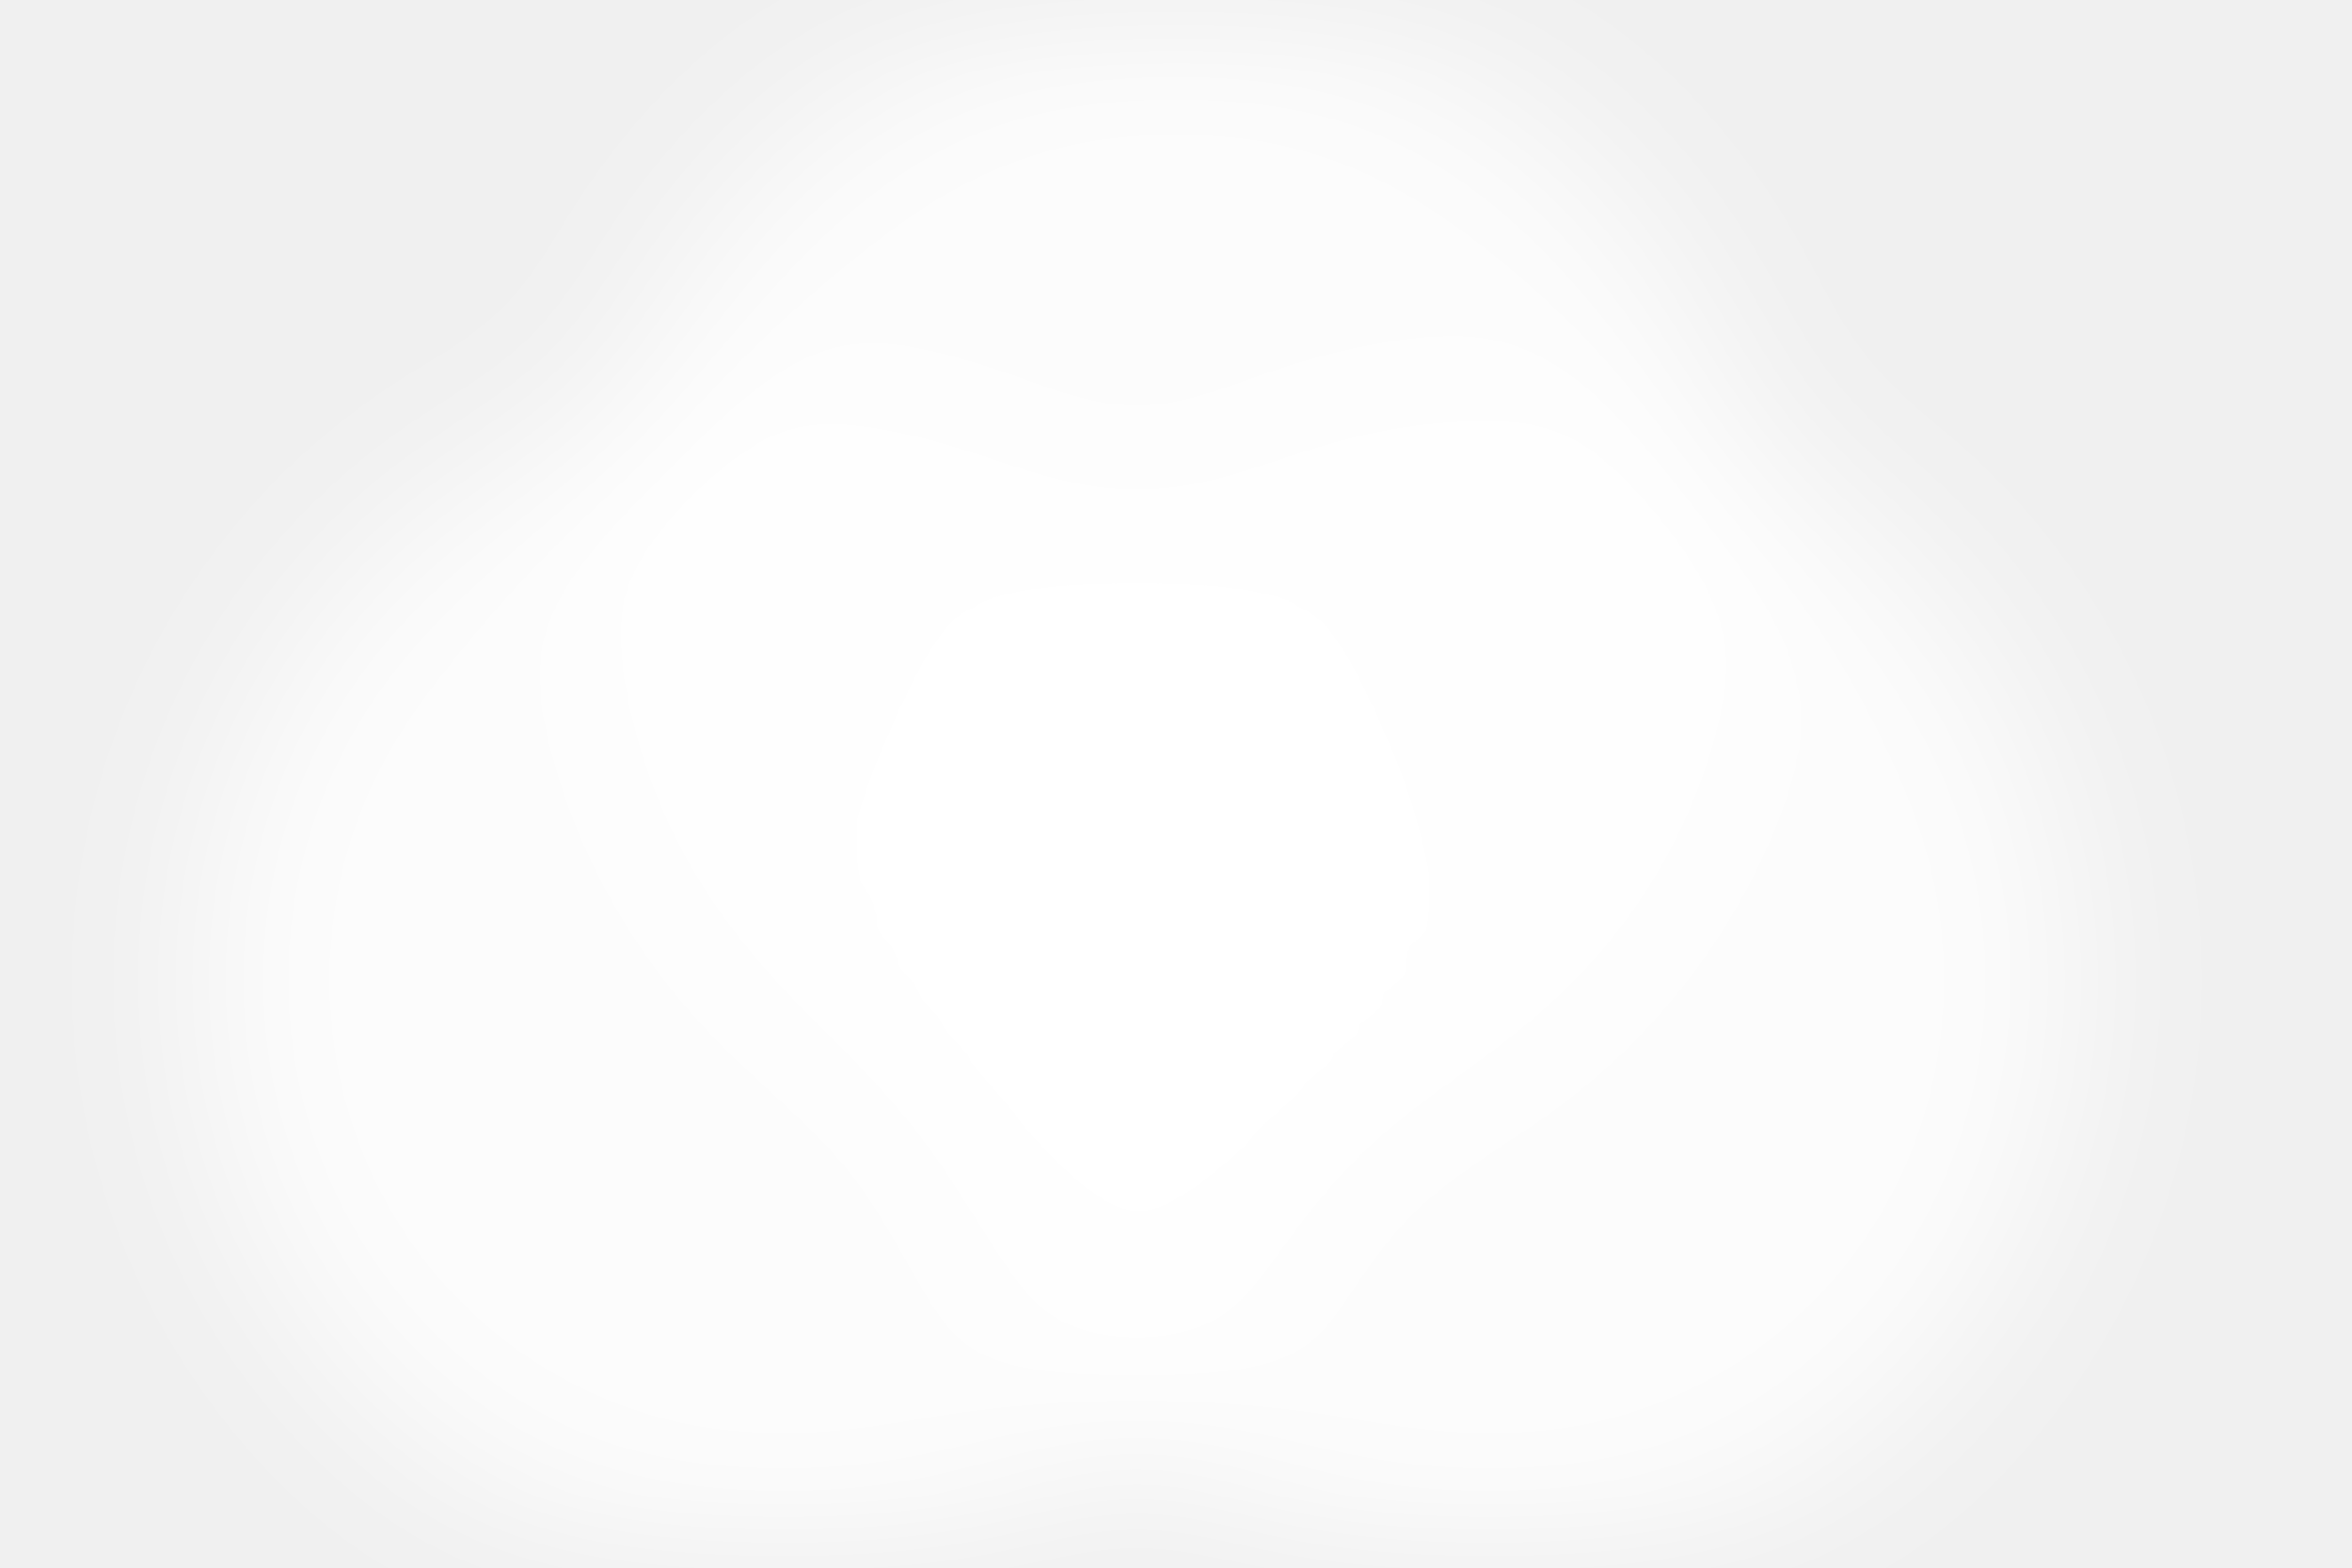
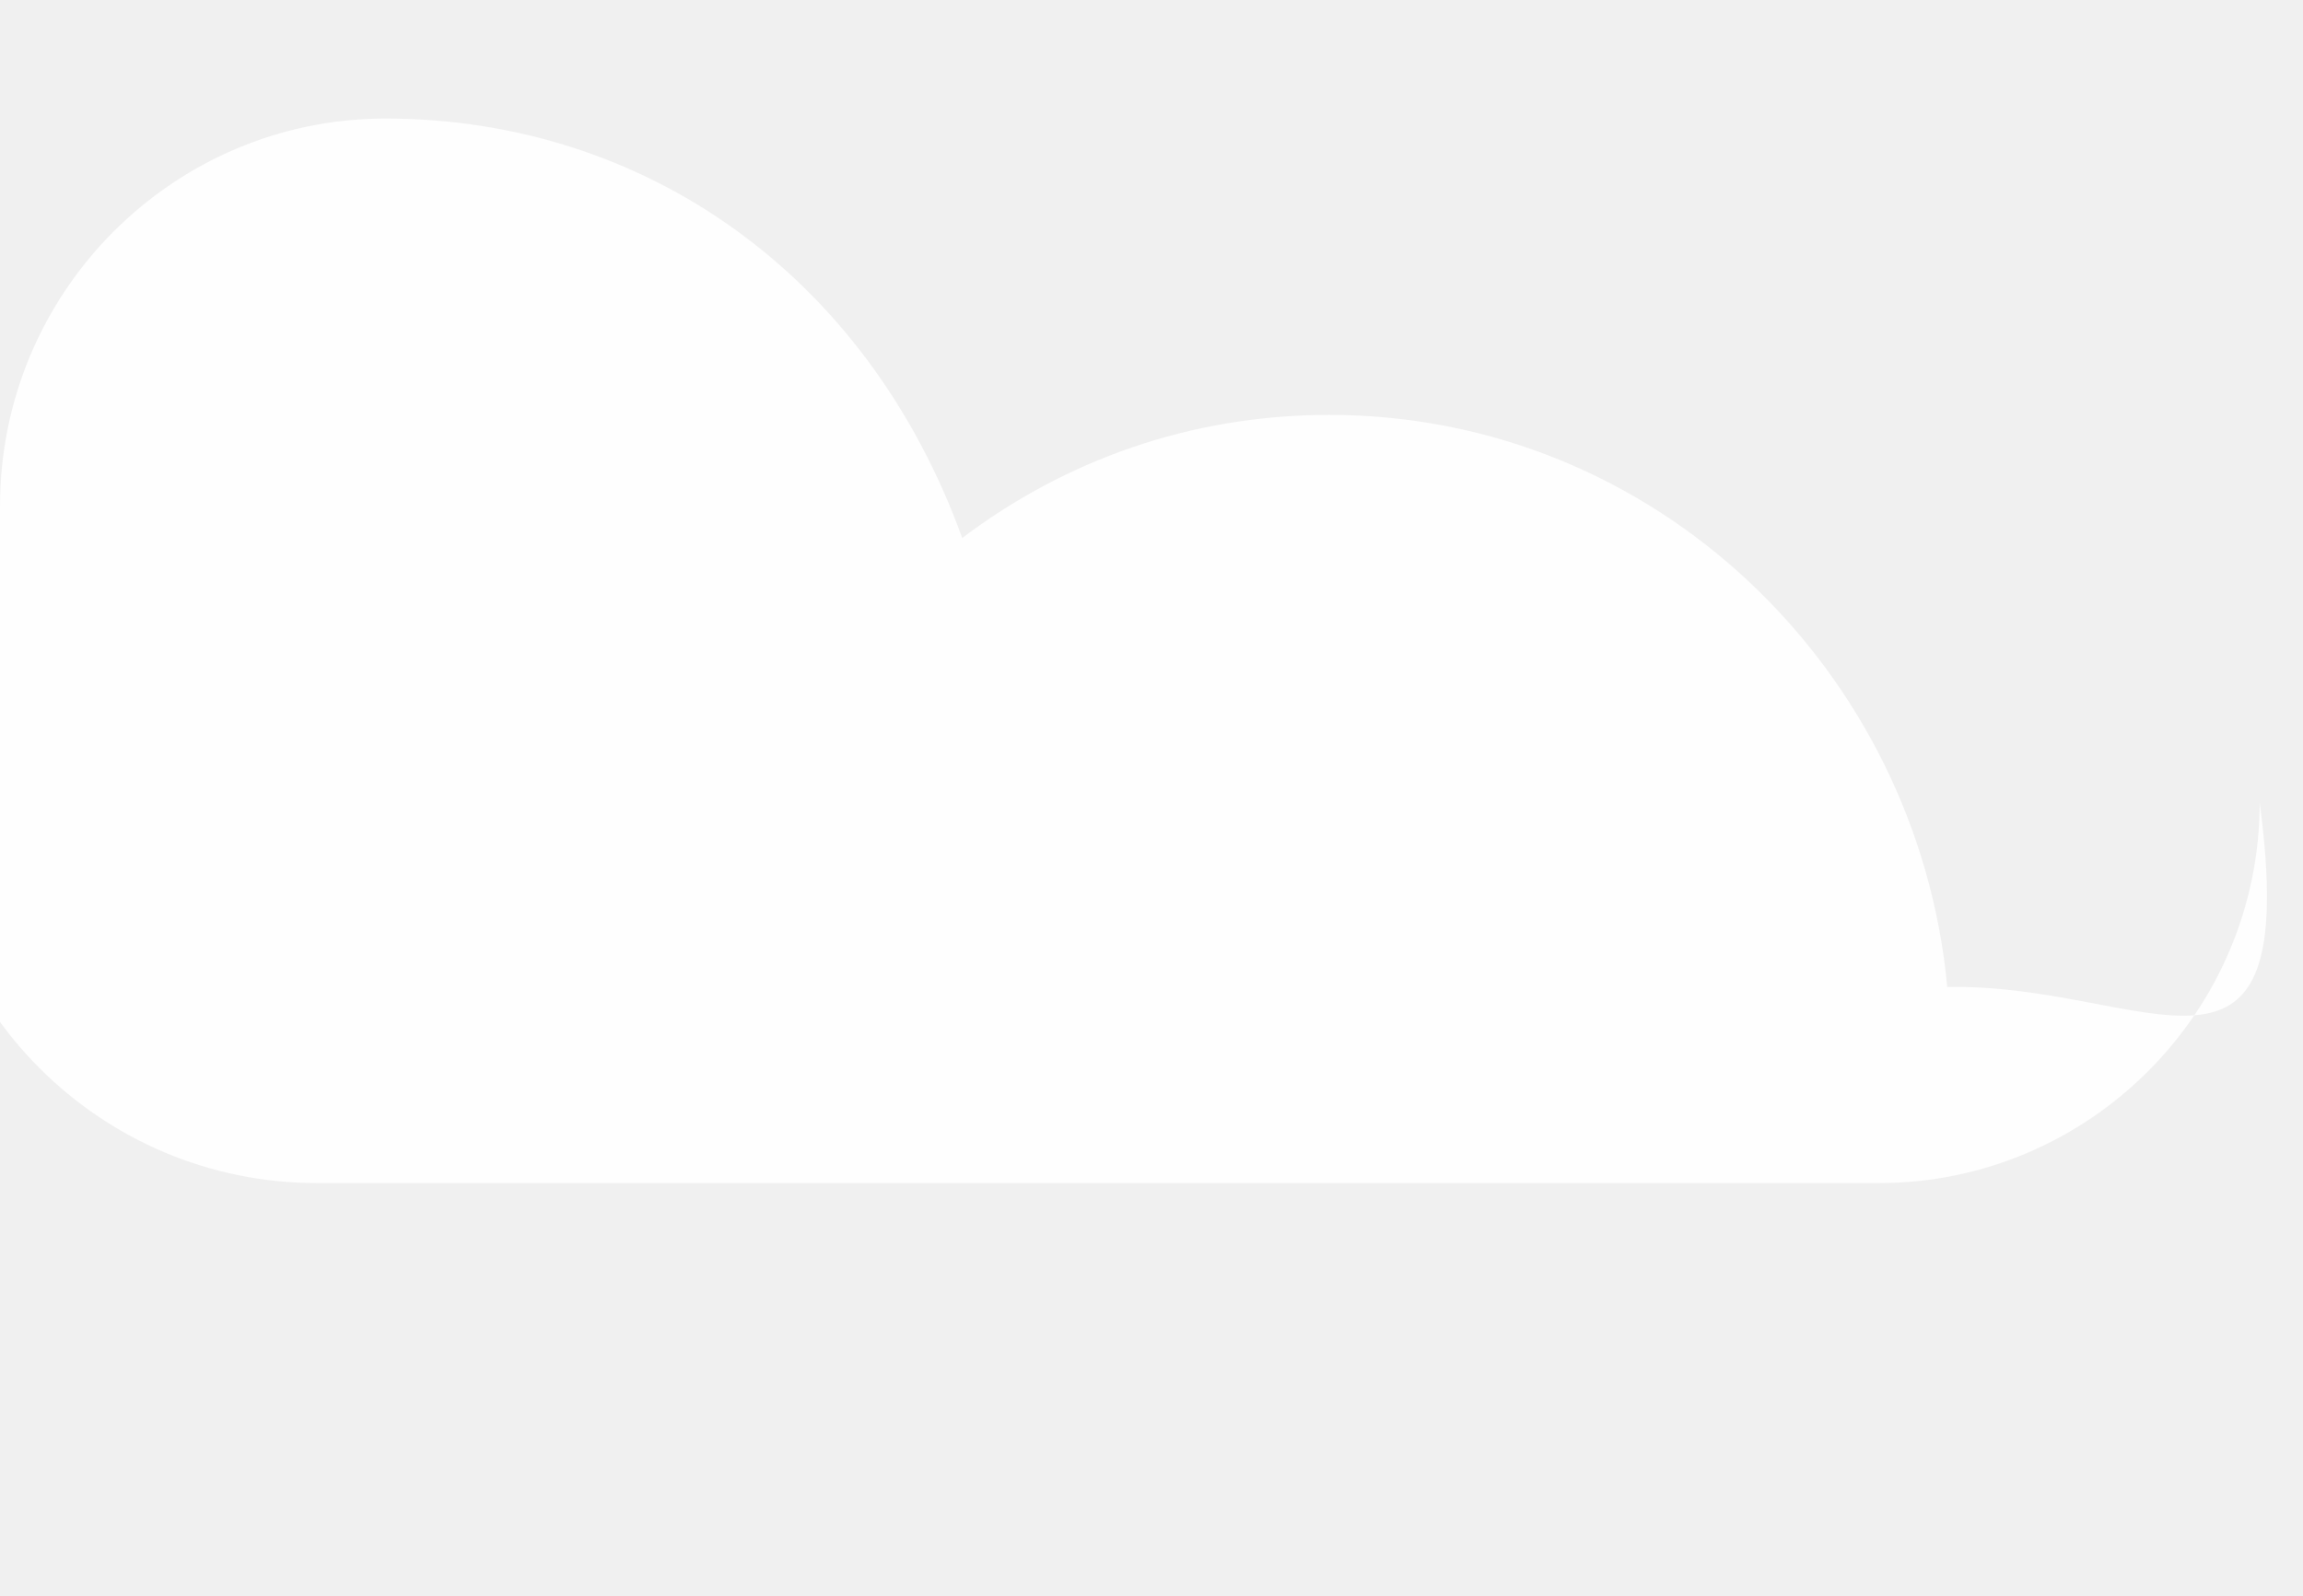
- <svg xmlns="http://www.w3.org/2000/svg" width="60" height="40" viewBox="0 0 60 40">
-   <defs>
-     <filter id="soft-glow" x="-50%" y="-50%" width="200%" height="200%">
-       <feGaussianBlur stdDeviation="2" result="coloredBlur" />
-     </filter>
-   </defs>
-   <g filter="url(#soft-glow)" fill="#ffffff" fill-opacity="0.8">
-     <circle cx="20" cy="25" r="15" />
-     <circle cx="38" cy="25" r="15" />
-     <circle cx="30" cy="15" r="15" />
-   </g>
+ <svg xmlns="http://www.w3.org/2000/svg" viewBox="0 0 101 70">
+   <path d="M85.4,43.3c-1.3-13.9-12.8-25.1-27.1-25.1c-6.1,0-11.6,2-16.1,5.4C38,12,28.2,5.2,16.9,5.2C7.6,5.2,0,12.8,0,22.2  c0,0.3,0,0.6,0,0.9c-0.1,0.1-0.2,0.2-0.2,0.3c-2,3.3-3.1,7.2-3.1,11.3c0,9.5,7.7,17.2,17.2,17.2h68.5c9.2,0,16.7-7.5,16.7-16.7  C101,49.5,94.2,43.1,85.4,43.3z" fill="#ffffff" fill-opacity="0.9" />
</svg>
